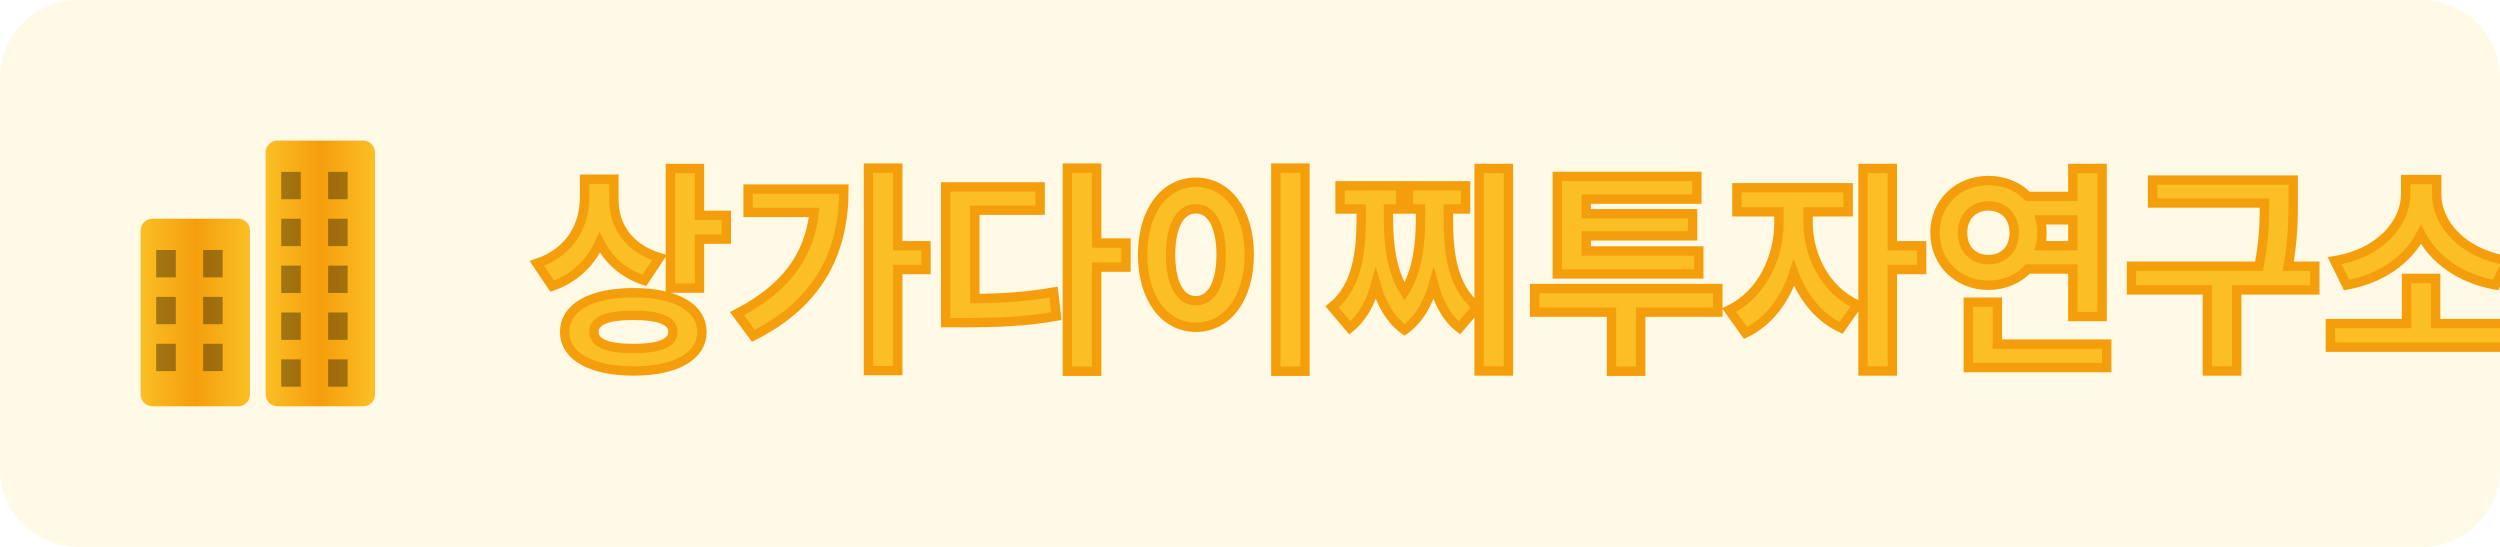
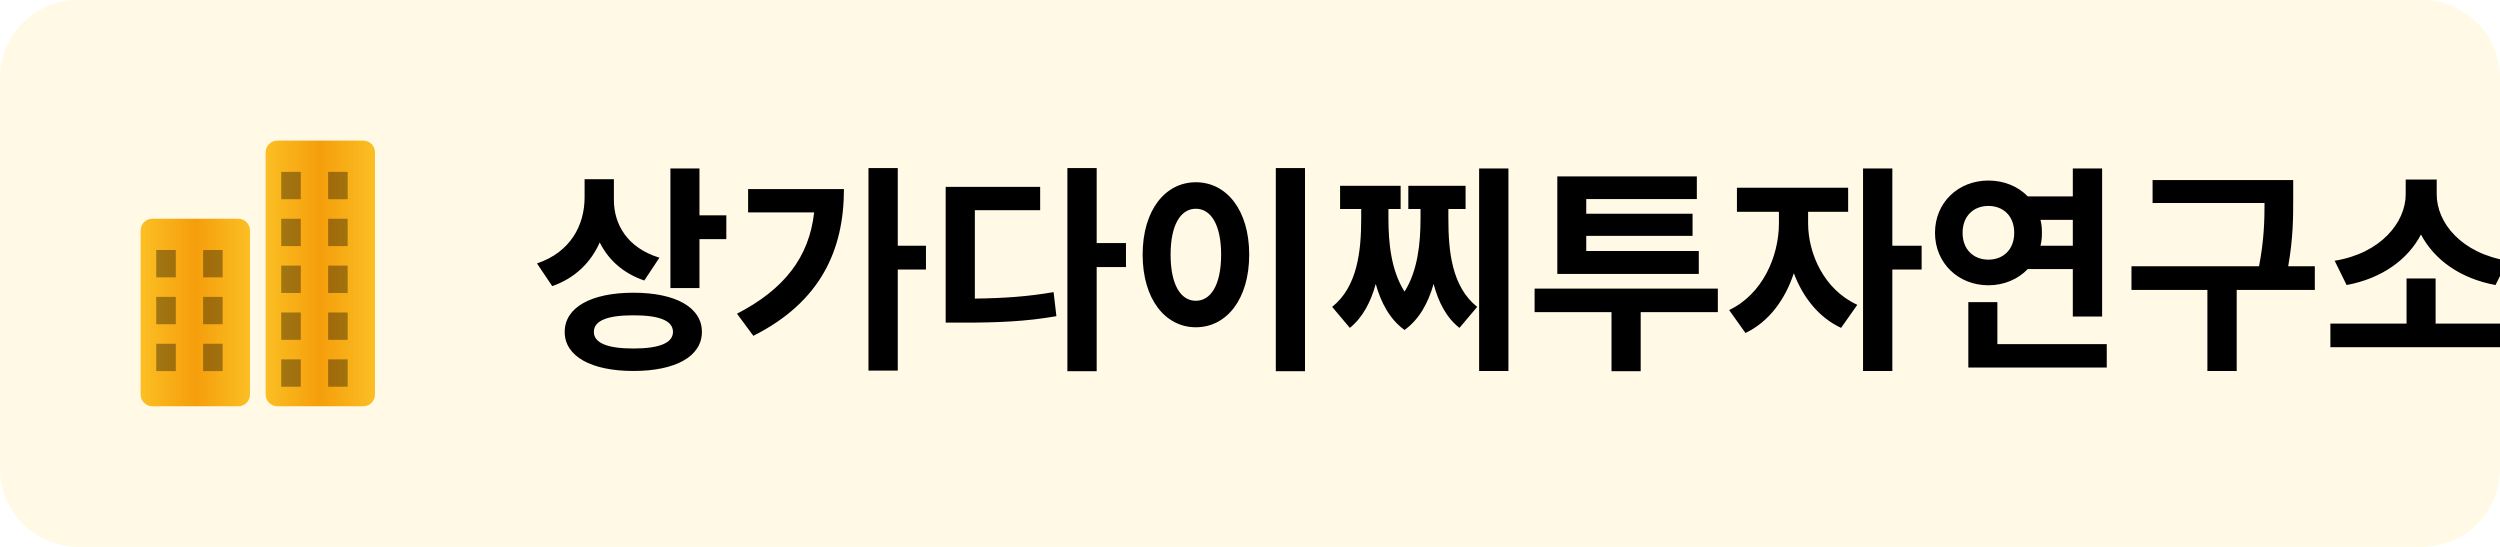
<svg xmlns="http://www.w3.org/2000/svg" width="320" height="70" viewBox="0 0 320 70" fill="none">
  <rect width="320" height="70" rx="10" fill="url(#gradient1)" />
  <defs>
    <linearGradient id="gradient1" x1="0" y1="0" x2="320" y2="70">
      <stop offset="0%" style="stop-color:#FCD34D;stop-opacity:0.15" />
      <stop offset="100%" style="stop-color:#F59E0B;stop-opacity:0.25" />
    </linearGradient>
    <linearGradient id="textGradient" x1="0%" y1="0%" x2="100%" y2="0%">
      <stop offset="0%" style="stop-color:#FBBF24" />
      <stop offset="50%" style="stop-color:#F59E0B" />
      <stop offset="100%" style="stop-color:#FBBF24" />
    </linearGradient>
  </defs>
  <g transform="translate(18, 18)">
    <rect x="0" y="10" width="14" height="24" fill="url(#textGradient)" rx="1.5" />
    <rect x="16" y="0" width="14" height="34" fill="url(#textGradient)" rx="1.5" />
    <rect x="2" y="14" width="2.5" height="3.5" fill="#000" opacity="0.35" />
    <rect x="2" y="20" width="2.5" height="3.5" fill="#000" opacity="0.35" />
    <rect x="2" y="26" width="2.5" height="3.5" fill="#000" opacity="0.35" />
    <rect x="8" y="14" width="2.5" height="3.5" fill="#000" opacity="0.35" />
    <rect x="8" y="20" width="2.5" height="3.5" fill="#000" opacity="0.35" />
    <rect x="8" y="26" width="2.5" height="3.5" fill="#000" opacity="0.35" />
    <rect x="18" y="4" width="2.5" height="3.5" fill="#000" opacity="0.35" />
    <rect x="18" y="10" width="2.5" height="3.5" fill="#000" opacity="0.35" />
    <rect x="18" y="16" width="2.5" height="3.5" fill="#000" opacity="0.35" />
    <rect x="18" y="22" width="2.5" height="3.5" fill="#000" opacity="0.35" />
    <rect x="18" y="28" width="2.5" height="3.5" fill="#000" opacity="0.35" />
    <rect x="24" y="4" width="2.5" height="3.5" fill="#000" opacity="0.35" />
    <rect x="24" y="10" width="2.5" height="3.5" fill="#000" opacity="0.35" />
    <rect x="24" y="16" width="2.5" height="3.5" fill="#000" opacity="0.35" />
    <rect x="24" y="22" width="2.5" height="3.5" fill="#000" opacity="0.35" />
    <rect x="24" y="28" width="2.5" height="3.5" fill="#000" opacity="0.35" />
  </g>
-   <text x="68" y="45" font-family="Pretendard, Arial, sans-serif" font-size="28" font-weight="900" fill="#000000" letter-spacing="-0.3" opacity="0.6">상가다이찌투자연구소</text>
-   <text x="68" y="45" font-family="Pretendard, Arial, sans-serif" font-size="28" font-weight="900" fill="#FBBF24" letter-spacing="-0.3" stroke="#F59E0B" stroke-width="1.2">상가다이찌투자연구소</text>
+   <text x="68" y="45" font-family="Pretendard, Arial, sans-serif" font-size="28" font-weight="900" fill="#000000" letter-spacing="-0.3">상가다이찌투자연구소</text>
</svg>
